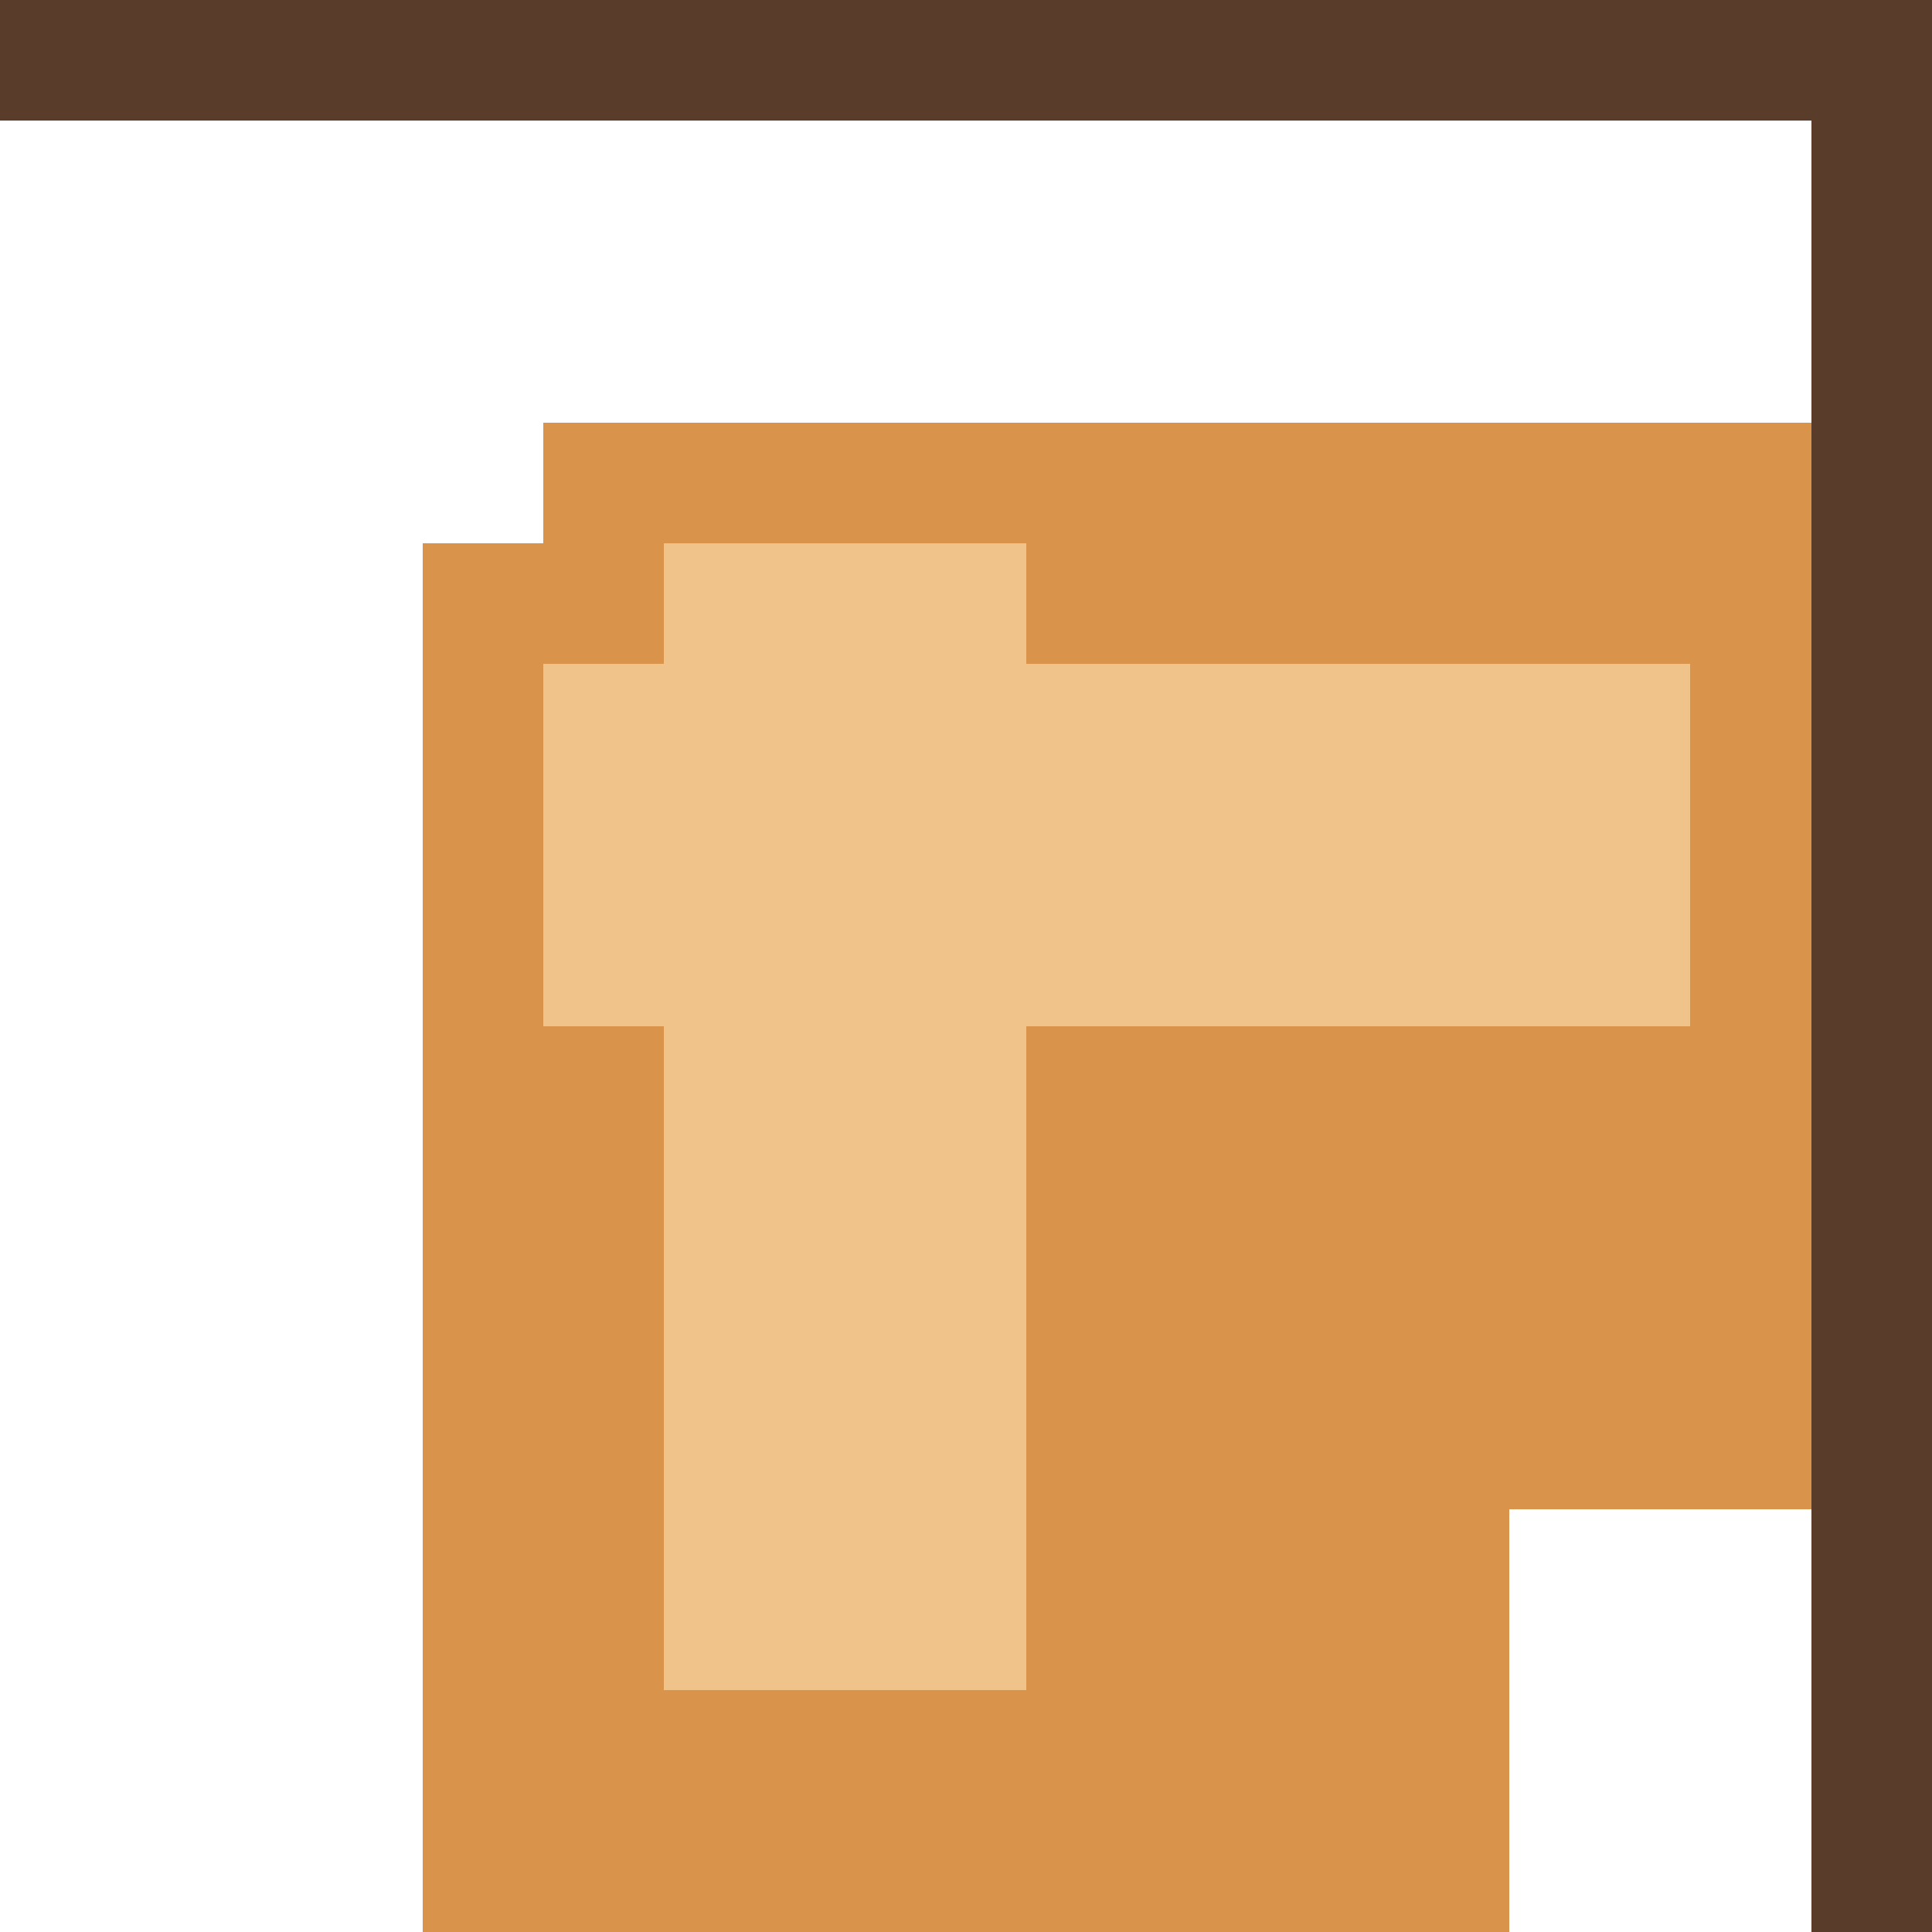
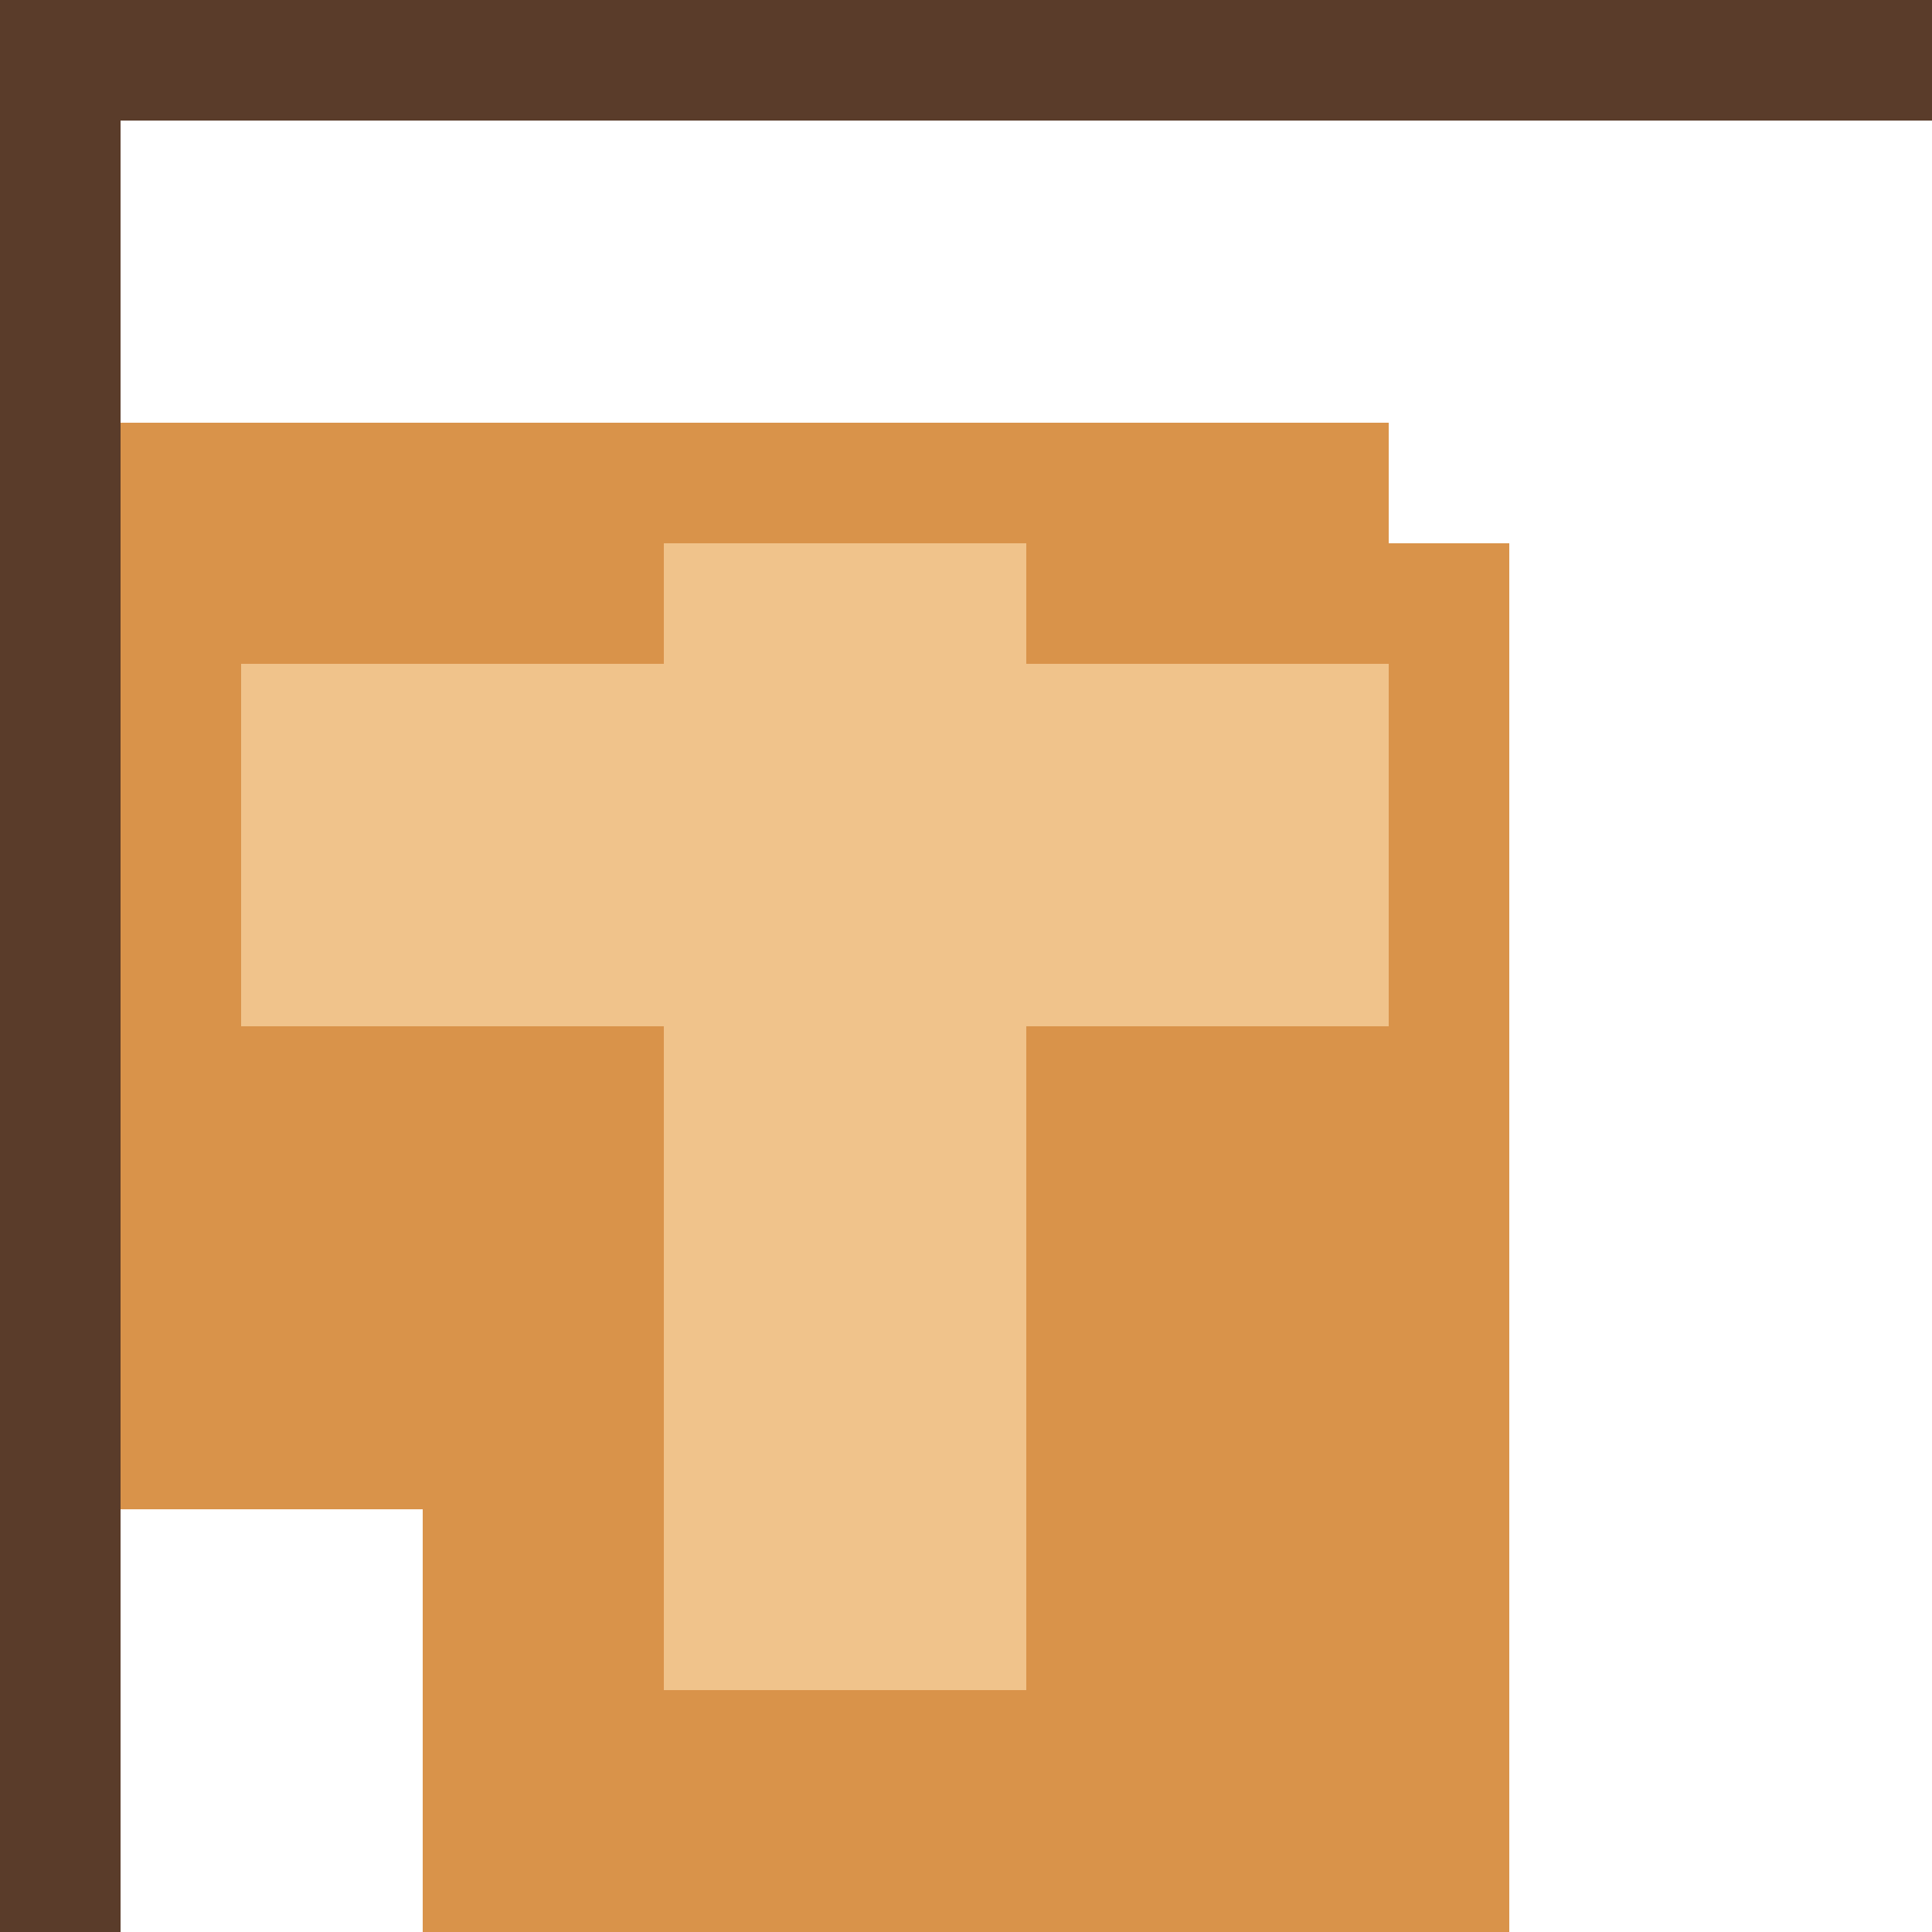
<svg xmlns="http://www.w3.org/2000/svg" width="32" height="32" viewBox="0 0 32 32" shape-rendering="crispEdges">
  <rect x="7" y="9" width="18" height="23" fill="#d9934a" />
-   <rect x="9" y="7" width="23" height="18" fill="#d9934a" />
+   <rect x="0" y="7" width="23" height="18" fill="#d9934a" />
  <rect x="11" y="9" width="6" height="19" fill="#f0c38b" />
-   <rect x="9" y="11" width="19" height="6" fill="#f0c38b" />
+   <rect x="4" y="11" width="19" height="6" fill="#f0c38b" />
  <rect x="0" y="0" width="32" height="2" fill="#5a3c2a" />
-   <rect x="30" y="0" width="2" height="32" fill="#5a3c2a" />
+   <rect x="0" y="0" width="2" height="32" fill="#5a3c2a" />
</svg>
